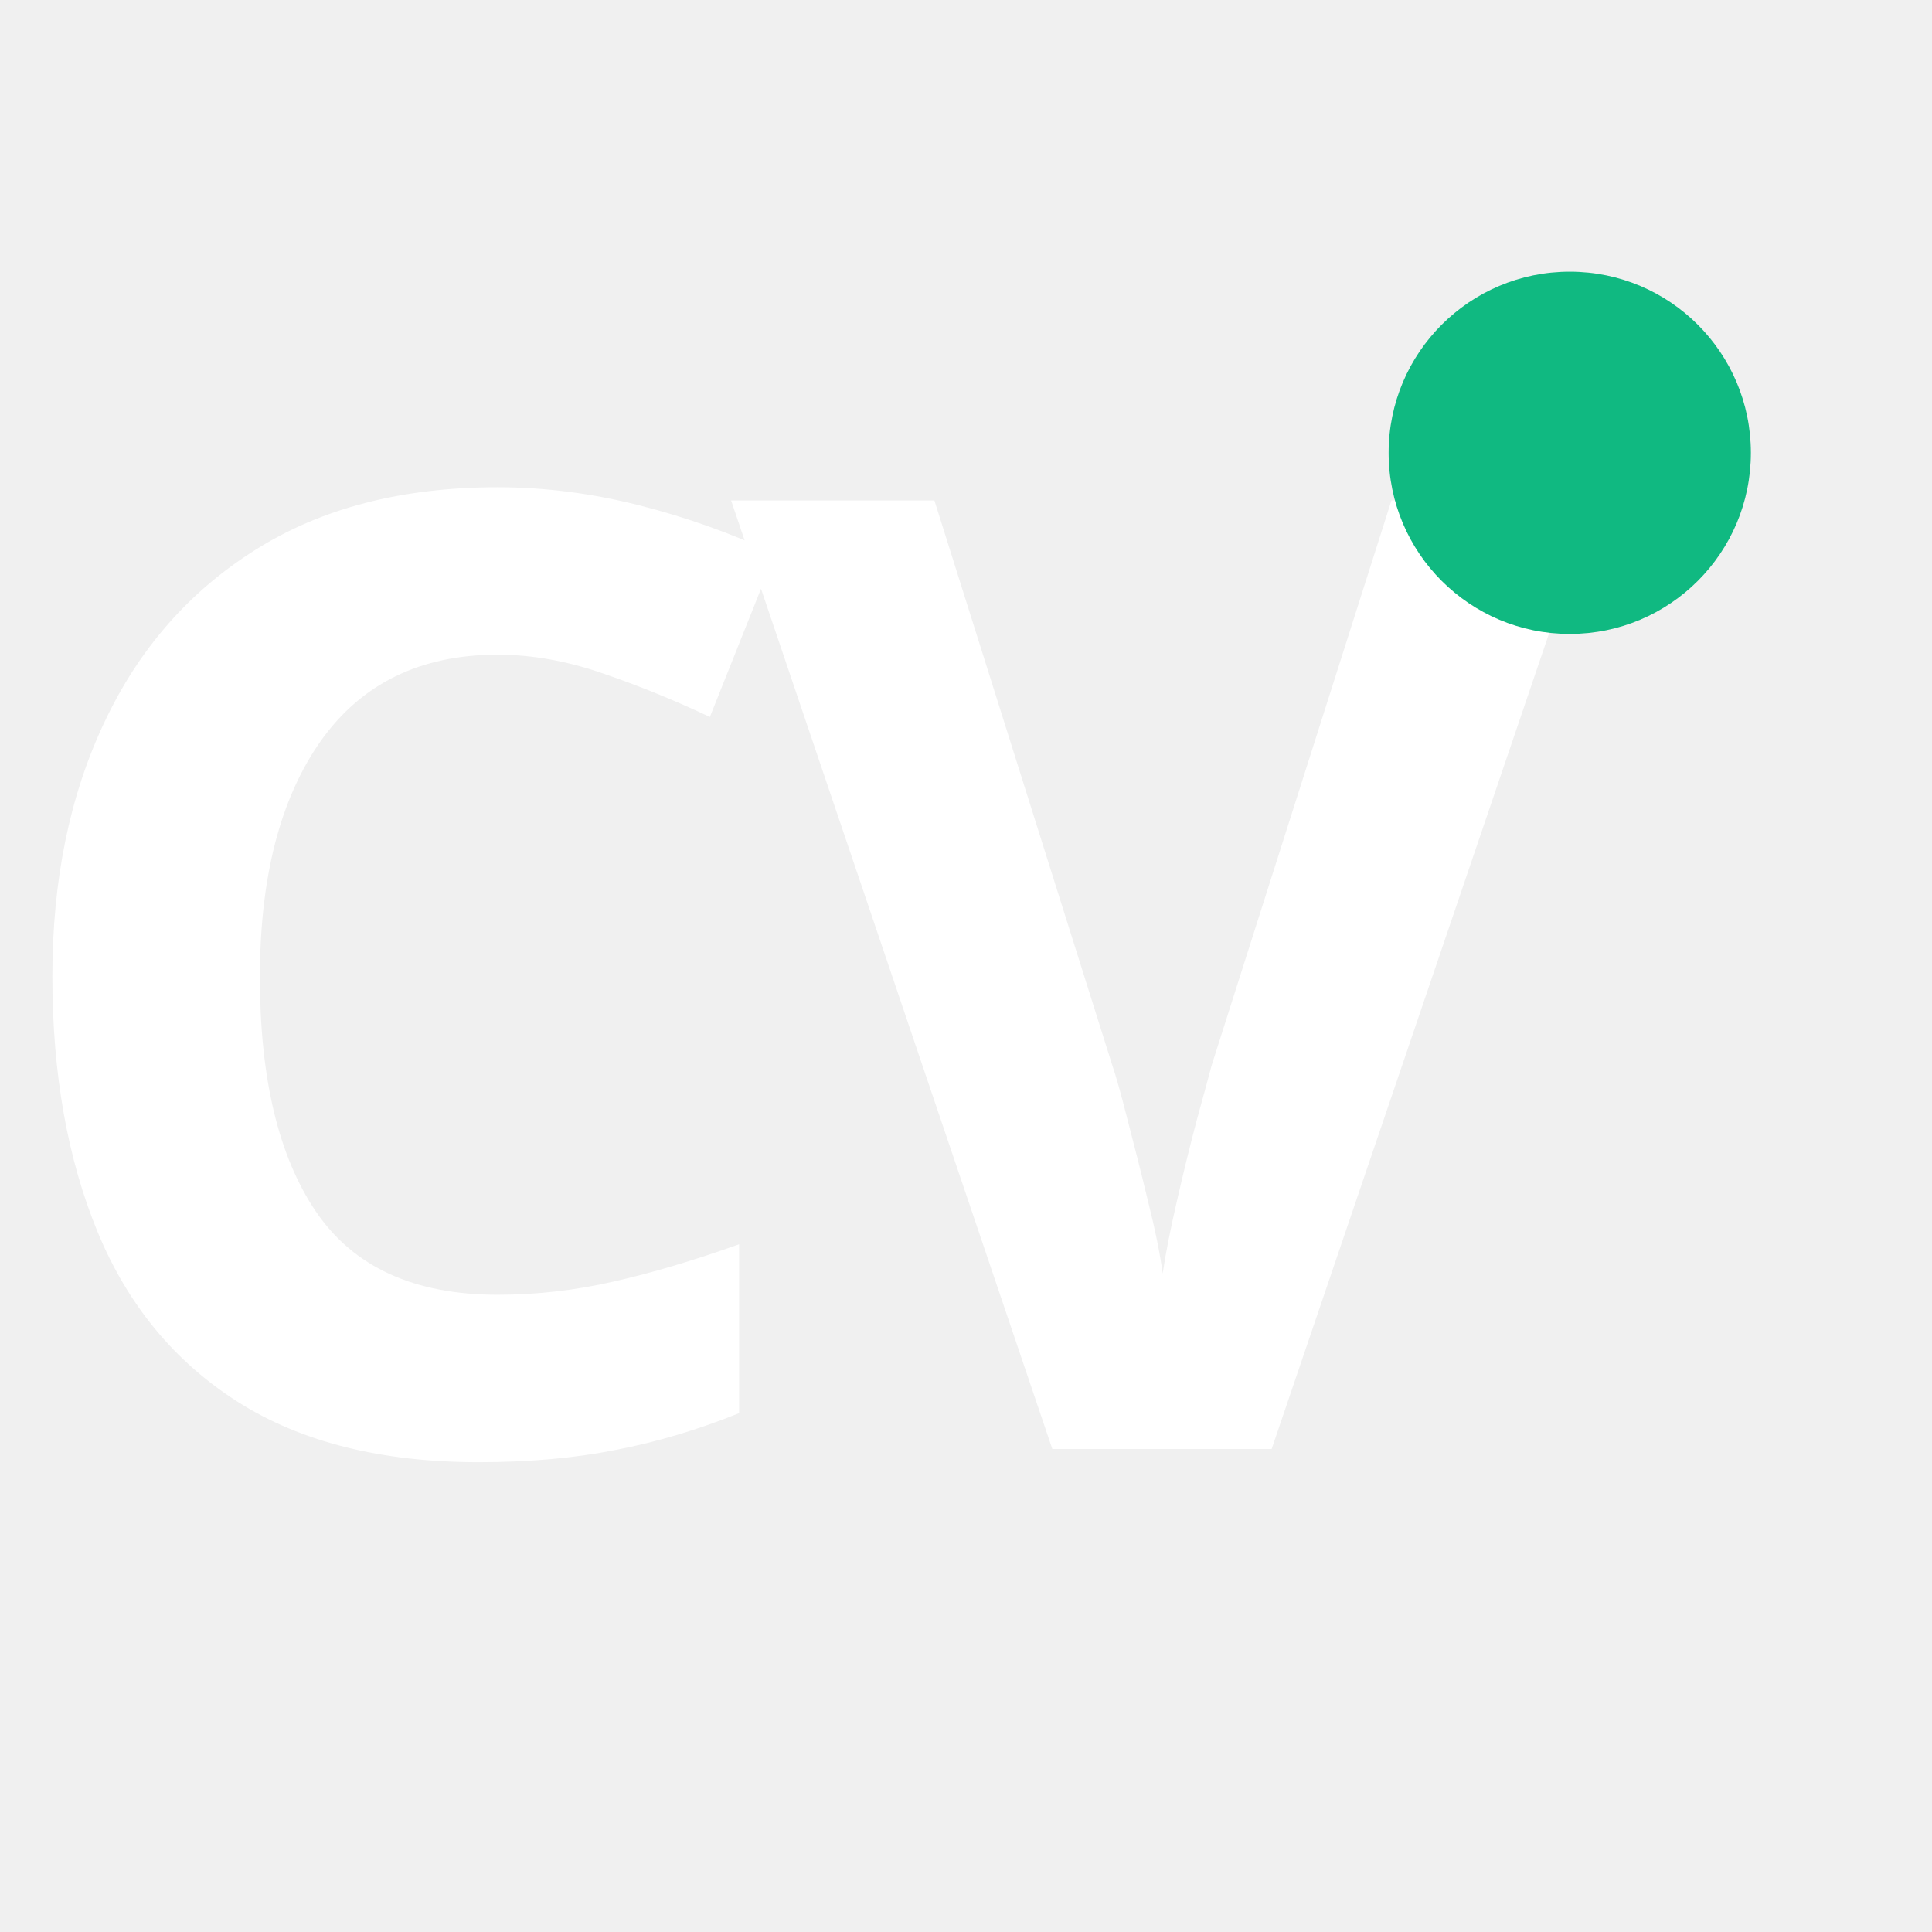
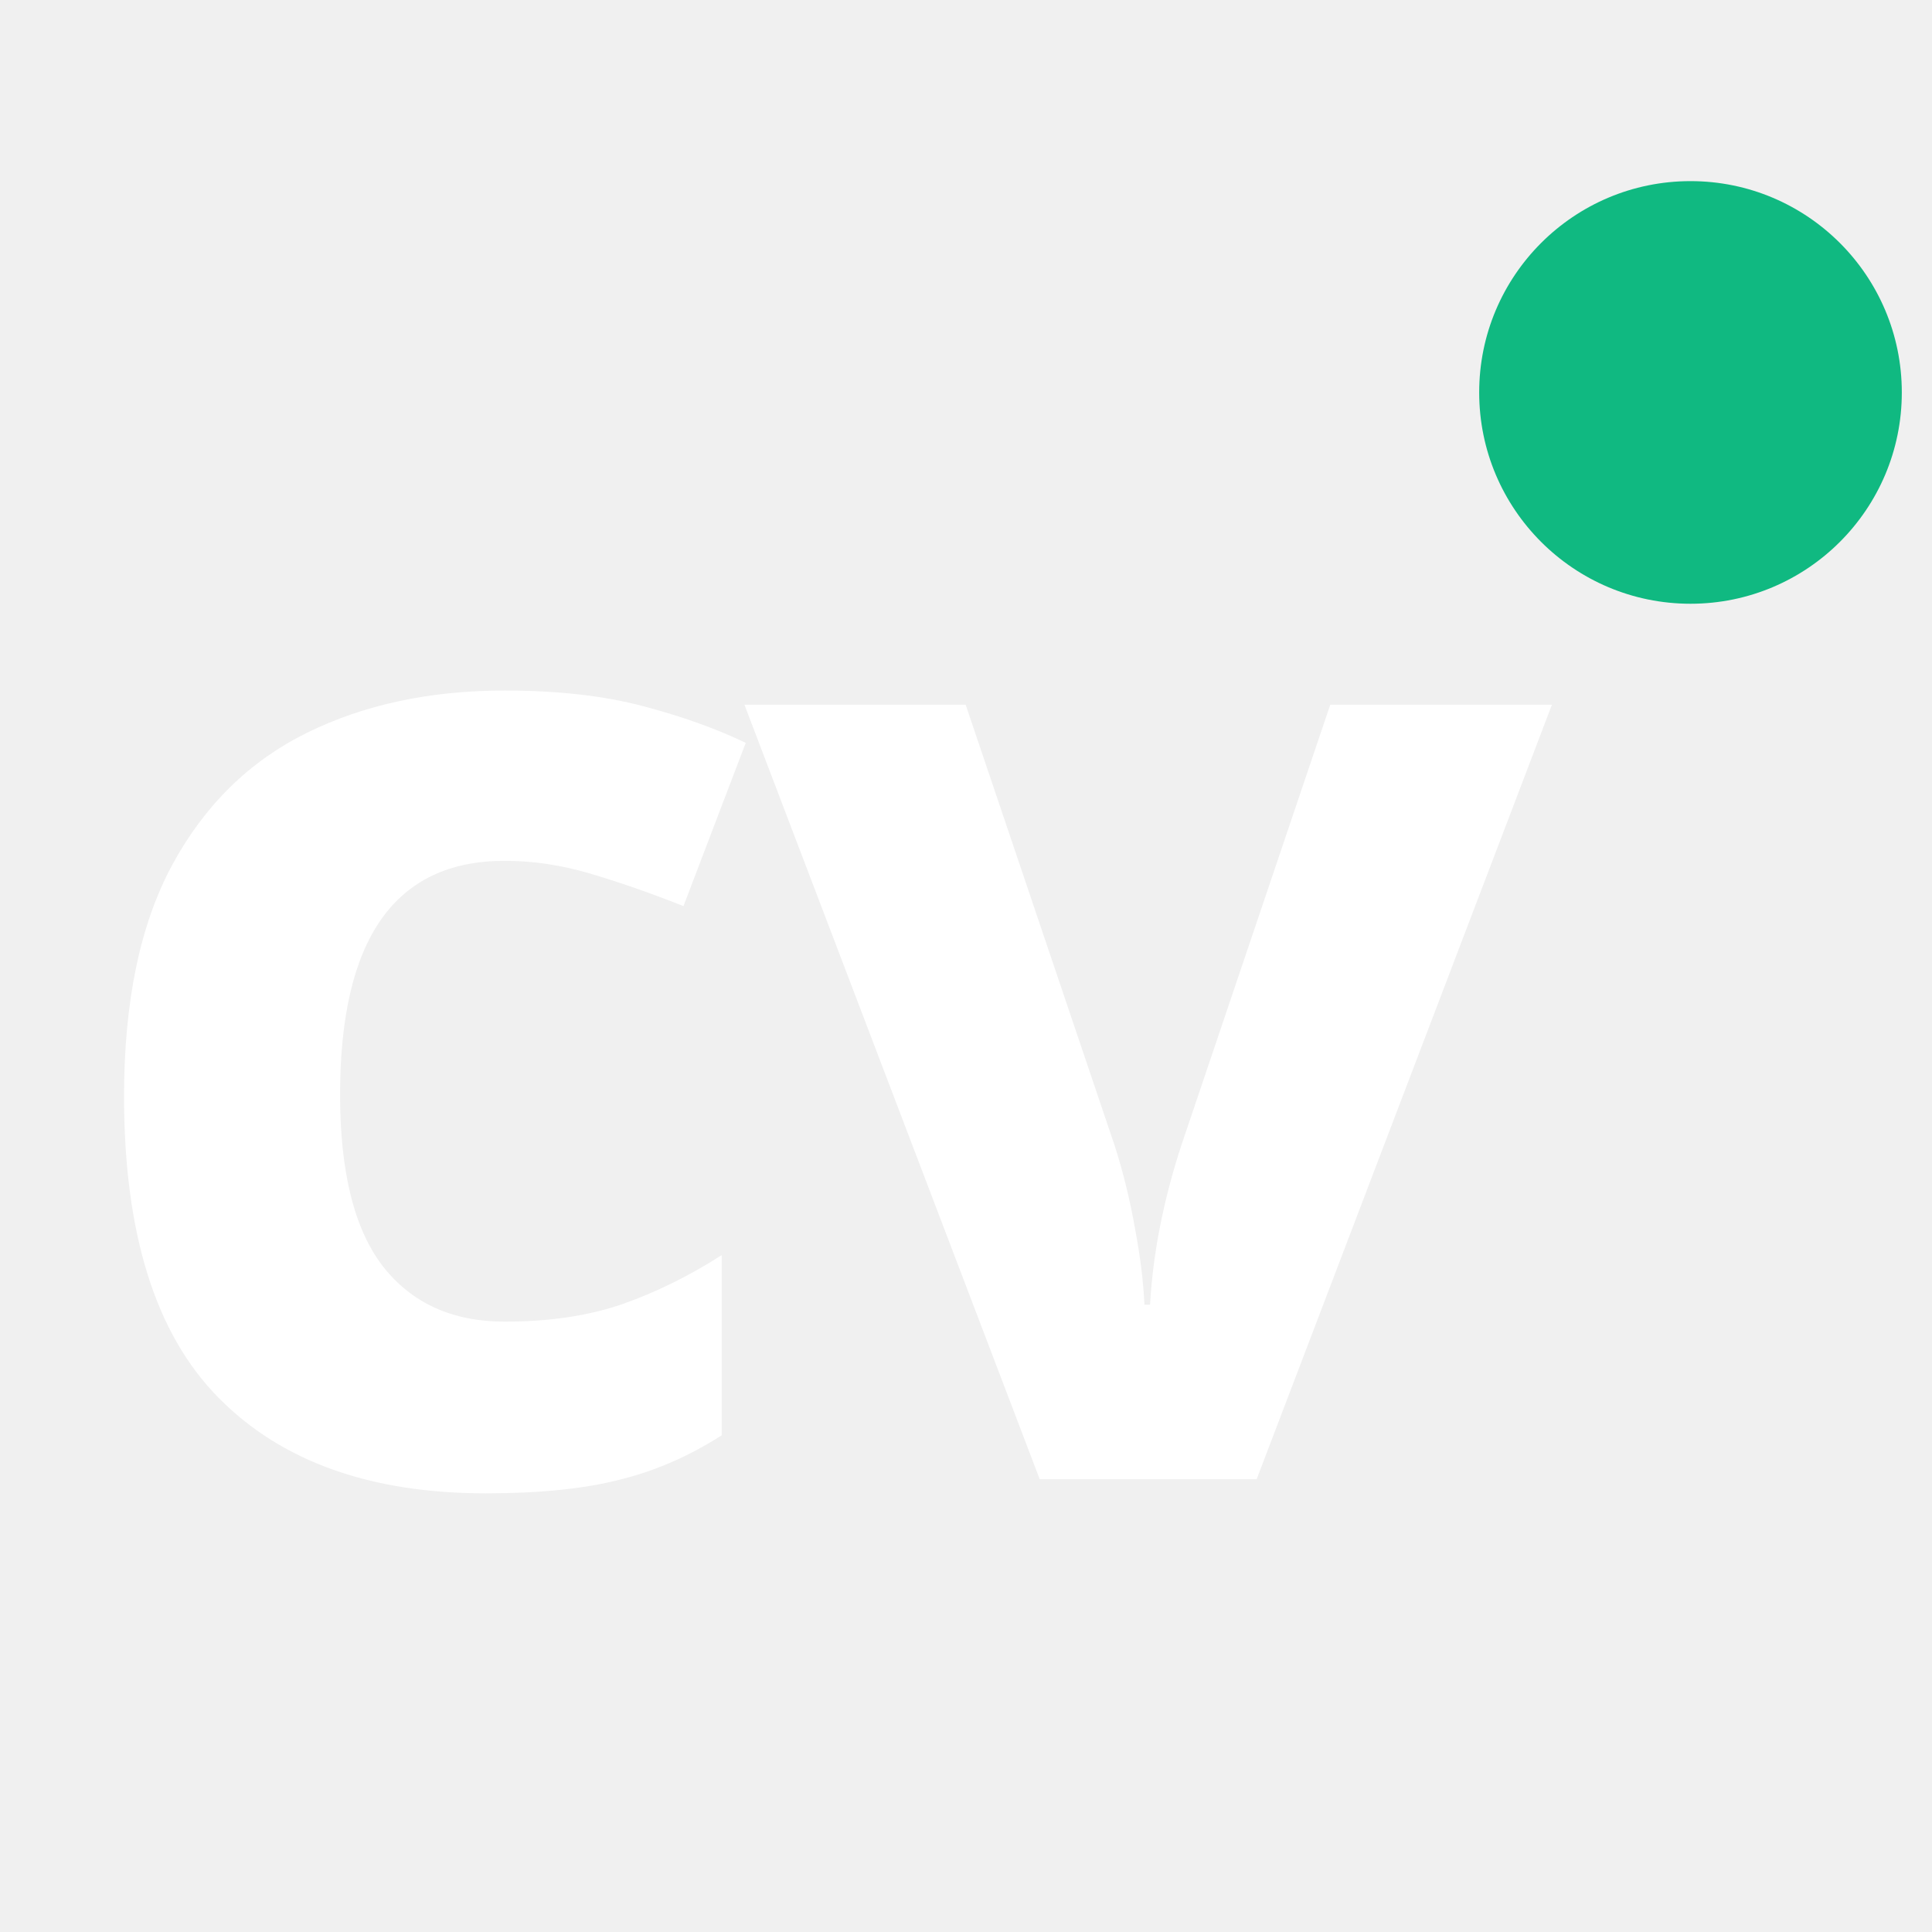
<svg xmlns="http://www.w3.org/2000/svg" viewBox="0 0 64 64" width="64" height="64">
-   <text x="26" y="48" fill="#ffffff" font-family="Arial Black, Impact, sans-serif" font-weight="900" font-size="44" letter-spacing="-3" text-anchor="middle">CV</text>
-   <circle cx="52" cy="15" r="6" fill="#10b981" />
+   <text x="2" y="49" fill="#ffffff" font-family="Arial Black, Impact, sans-serif" font-weight="900" font-size="47" letter-spacing="-1.5">cv</text>
+   <circle cx="56" cy="13" r="7" fill="#10b981" />
</svg>
